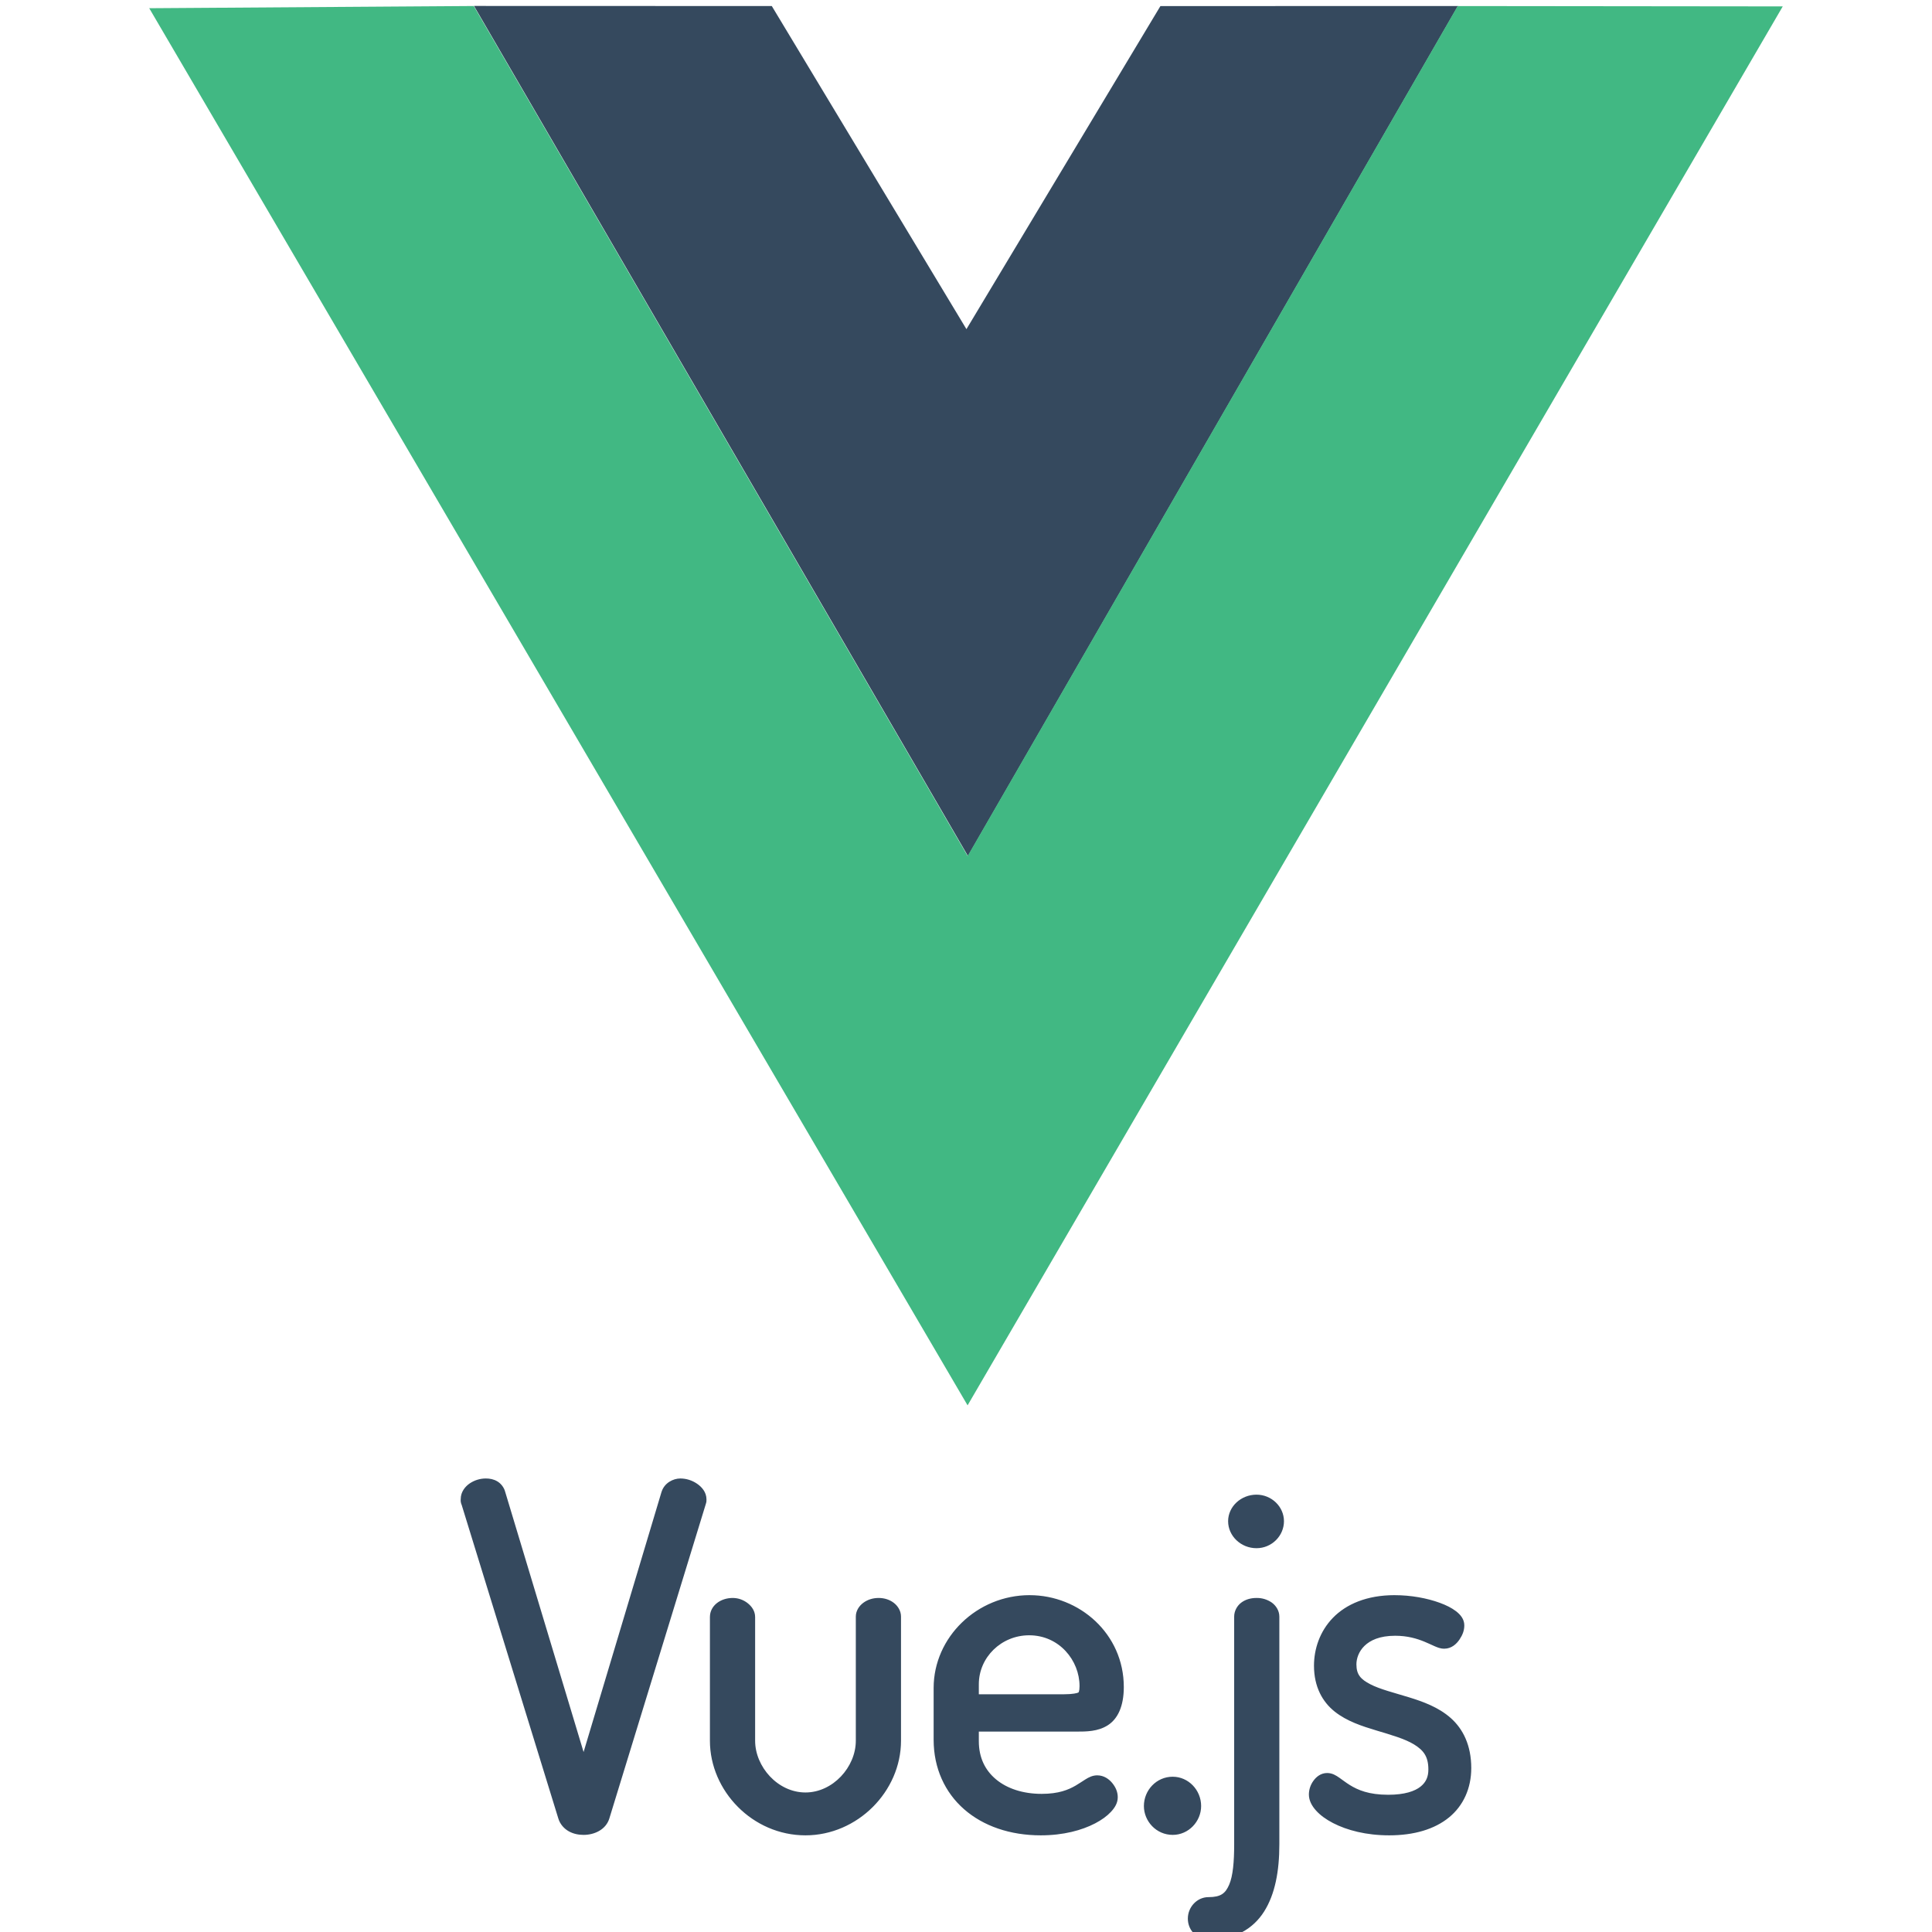
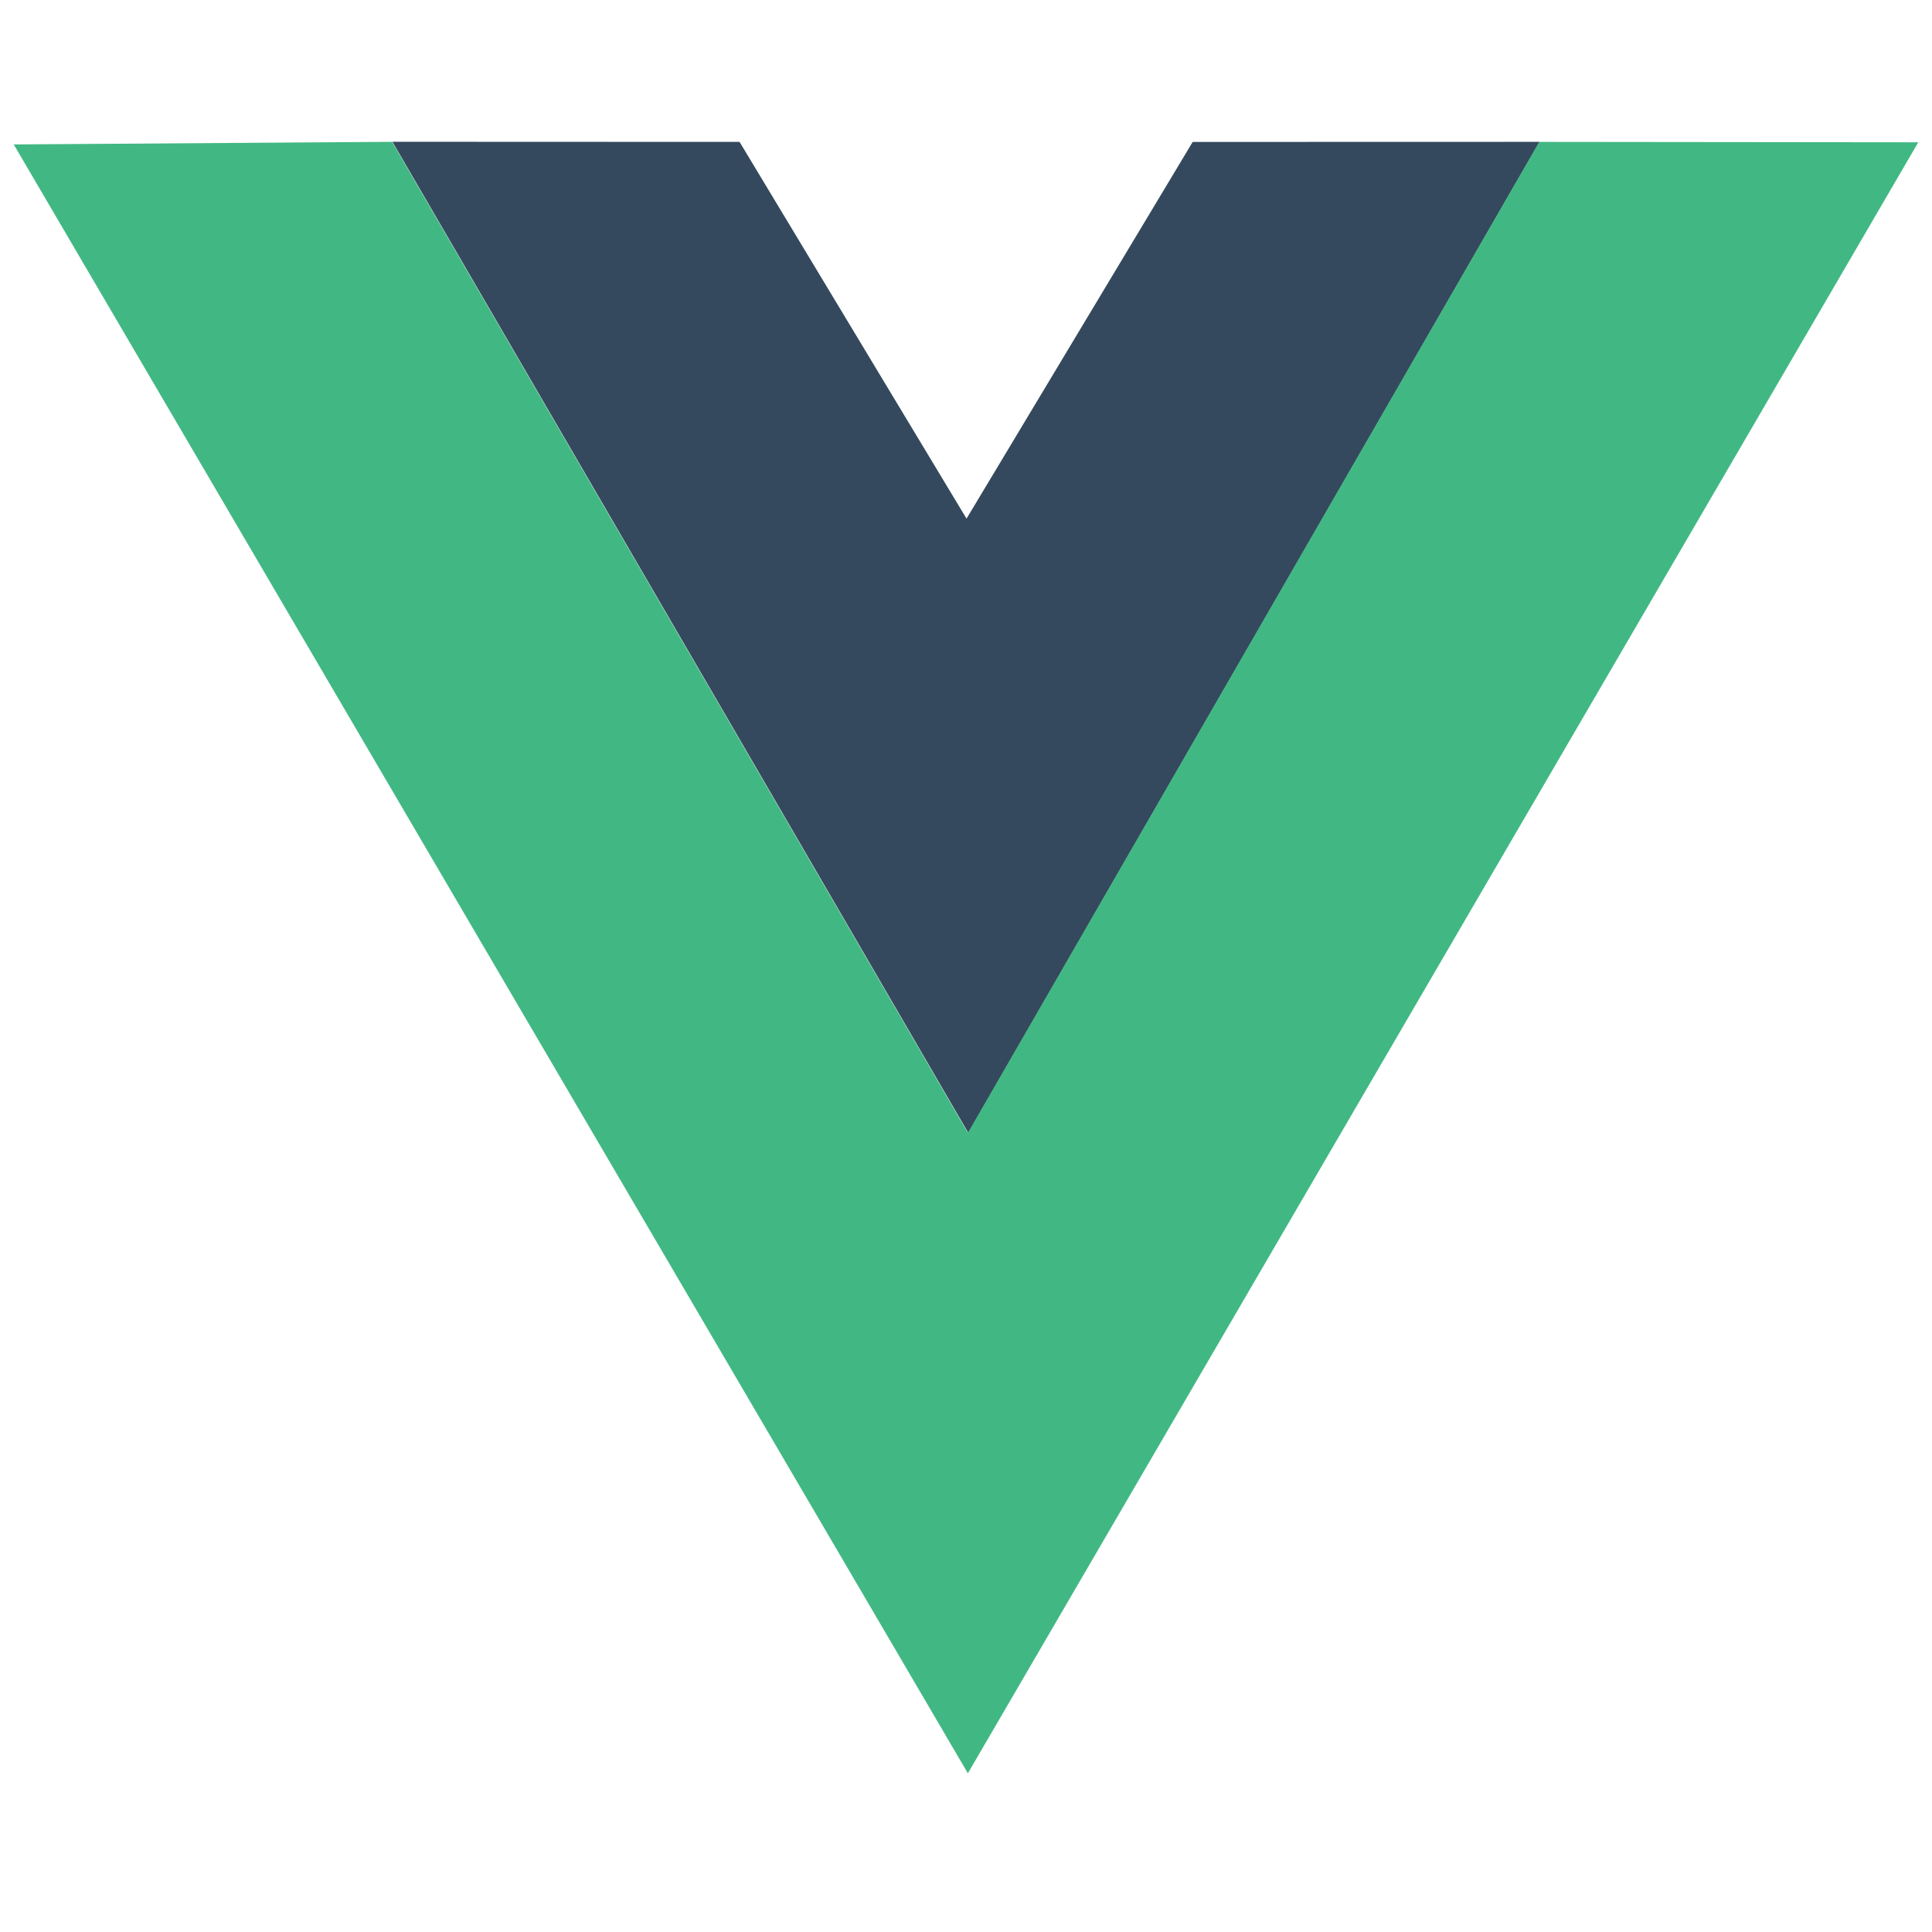
<svg xmlns="http://www.w3.org/2000/svg" width="100" height="100" viewBox="0 0 128 128">
-   <path d="M32.191 97.953a1.91 1.91 0 00-1.055.316c-.319.211-.611.575-.611 1.041 0 .062-.036.2.084.44l-.031-.076 6.41 20.797c.115.39.39.688.7.86s.648.235.978.235c.7 0 1.47-.334 1.705-1.088v-.002l6.404-20.875v-.076c0 .106.031.045.031-.183 0-.475-.303-.824-.627-1.043a1.966 1.966 0 00-1.101-.346c-.49 0-1.052.297-1.24.863l-.004.006-5.17 17.254-5.19-17.223c-.077-.308-.284-.565-.525-.709s-.504-.191-.758-.191zm51.055 1.072c-1.02 0-1.88.782-1.88 1.76s.846 1.787 1.88 1.787c1.014 0 1.82-.824 1.82-1.787s-.82-1.76-1.82-1.76zm-15.029 6.658c-3.488 0-6.361 2.792-6.361 6.147v3.438c0 1.879.748 3.49 2.02 4.601 1.27 1.112 3.044 1.727 5.077 1.727 1.502 0 2.727-.337 3.602-.793.438-.229.79-.485 1.049-.764.26-.28.45-.585.45-.967 0-.35-.134-.654-.353-.927-.218-.273-.562-.524-1.006-.524-.32 0-.566.135-.779.266-.213.13-.413.275-.654.414-.482.277-1.12.547-2.248.547-1.256 0-2.302-.358-3.024-.96-.72-.6-1.14-1.435-1.14-2.529v-.636h6.435c.687 0 1.45 0 2.11-.42.66-.422 1.06-1.26 1.06-2.533 0-3.53-2.944-6.086-6.238-6.086zm24.186 0c-1.854 0-3.218.6-4.094 1.502-.876.902-1.254 2.076-1.254 3.172 0 1.398.565 2.4 1.373 3.041.809.643 1.815.966 2.772 1.254.957.289 1.873.545 2.488.924.615.38.945.789.945 1.654 0 .465-.14.835-.517 1.137-.378.303-1.05.541-2.143.541-1.293 0-2.016-.319-2.543-.644-.263-.163-.475-.332-.693-.483s-.466-.314-.813-.314c-.417 0-.725.257-.912.523a1.546 1.546 0 00-.295.897c0 .405.198.761.477 1.07.28.309.657.584 1.121.824.927.48 2.204.815 3.72.815 1.647 0 3.001-.402 3.96-1.182.958-.78 1.48-1.939 1.48-3.275 0-1.51-.549-2.595-1.357-3.313-.809-.717-1.83-1.087-2.801-1.385-.971-.297-1.906-.529-2.531-.855-.626-.326-.92-.627-.92-1.32 0-.375.15-.847.531-1.22.381-.371 1.003-.673 2.037-.673.826 0 1.44.19 1.932.39.246.101.46.206.662.294.203.087.39.173.658.173.485 0 .818-.32 1.016-.617.198-.297.312-.59.312-.926 0-.42-.261-.718-.55-.94s-.653-.402-1.073-.556c-.84-.308-1.912-.507-2.988-.507zm-43.857.186c-.811 0-1.512.509-1.512 1.266v8.193c0 3.324 2.826 6.268 6.33 6.268 3.446 0 6.33-2.91 6.33-6.268v-8.223c0-.378-.208-.707-.482-.916-.274-.208-.622-.32-1-.32s-.728.11-1.008.315c-.28.204-.504.53-.504.921v8.223c0 1.742-1.518 3.428-3.336 3.428-1.847 0-3.335-1.716-3.335-3.428v-8.193c0-.393-.215-.695-.48-.91s-.615-.356-1.003-.356zm34.701 0c-.38 0-.73.098-1.01.309-.28.21-.47.558-.47.927v15.096c0 1.133-.08 2.083-.329 2.659-.248.575-.542.83-1.38.83-.741 0-1.36.647-1.36 1.422 0 .321.104.675.367.95s.672.438 1.145.438c1.594 0 2.814-.707 3.54-1.855.728-1.149 1.01-2.685 1.01-4.444v-15.096c0-.393-.224-.735-.51-.937a1.723 1.723 0 00-1.003-.299zm-15.061 2.473c1.991 0 3.336 1.667 3.336 3.365 0 .185-.02.306-.04.361-.018.055-.016.048-.044.067-.055.036-.363.115-.951.115H64.85v-.666c0-1.777 1.485-3.242 3.336-3.242zm9.512 9.37c-1.088 0-1.912.9-1.912 1.942 0 1 .812 1.912 1.912 1.912 1.042 0 1.88-.884 1.88-1.912 0-1.067-.852-1.941-1.88-1.941z" fill="#35495e" style="block-progression:tb;isolation:auto;mix-blend-mode:normal;solid-color:#000;text-decoration-color:#000;text-decoration-line:none;text-decoration-style:solid;text-indent:0;text-transform:none;white-space:normal" />
-   <path fill="none" d="M9.106 0l42.76.136 12.151 20.988L76.396.136 118.893 0 64.142 94.469zm108.912.546L97.124.564 64.123 57.218 31.14.564 9.914.547 64.13 93.086zM96.448.54l-19.51.143-12.91 21.14L51.319.683 31.769.54 64.13 55.841zM31.403.394L51.133.4l12.896 21.407L76.88.403 96.592.398 64.128 56.71" />
-   <path fill="#35495e" d="M31.404.394L51.133.4l12.896 21.407L76.88.403 96.592.398 64.128 56.71z" />
-   <path fill="#41b883" d="M9.887.544l21.5-.146 32.722 56.315L96.575.401l21.537.023-54.007 92.684z" />
+   <path d="M0 8.934l49.854.158 14.167 24.47 14.432-24.47L128 8.935l-63.834 110.14zm126.98.637l-24.36.02-38.476 66.053L25.691 9.592.942 9.572l63.211 107.89zm-25.149-.008l-22.745.168-15.053 24.647L49.216 9.73l-22.794-.168 37.731 64.476zm-75.834-.17l23.002.009m-23.002-.01l23.002.01" fill="none" />
+   <path d="M25.997 9.393l23.002.009L64.035 34.36 79.018 9.404 102 9.398 64.15 75.053z" fill="#35495e" />
+   <path d="M.91 9.569l25.067-.172 38.15 65.659L101.98 9.401l25.11.026-62.966 108.06z" fill="#41b883" />
</svg>
